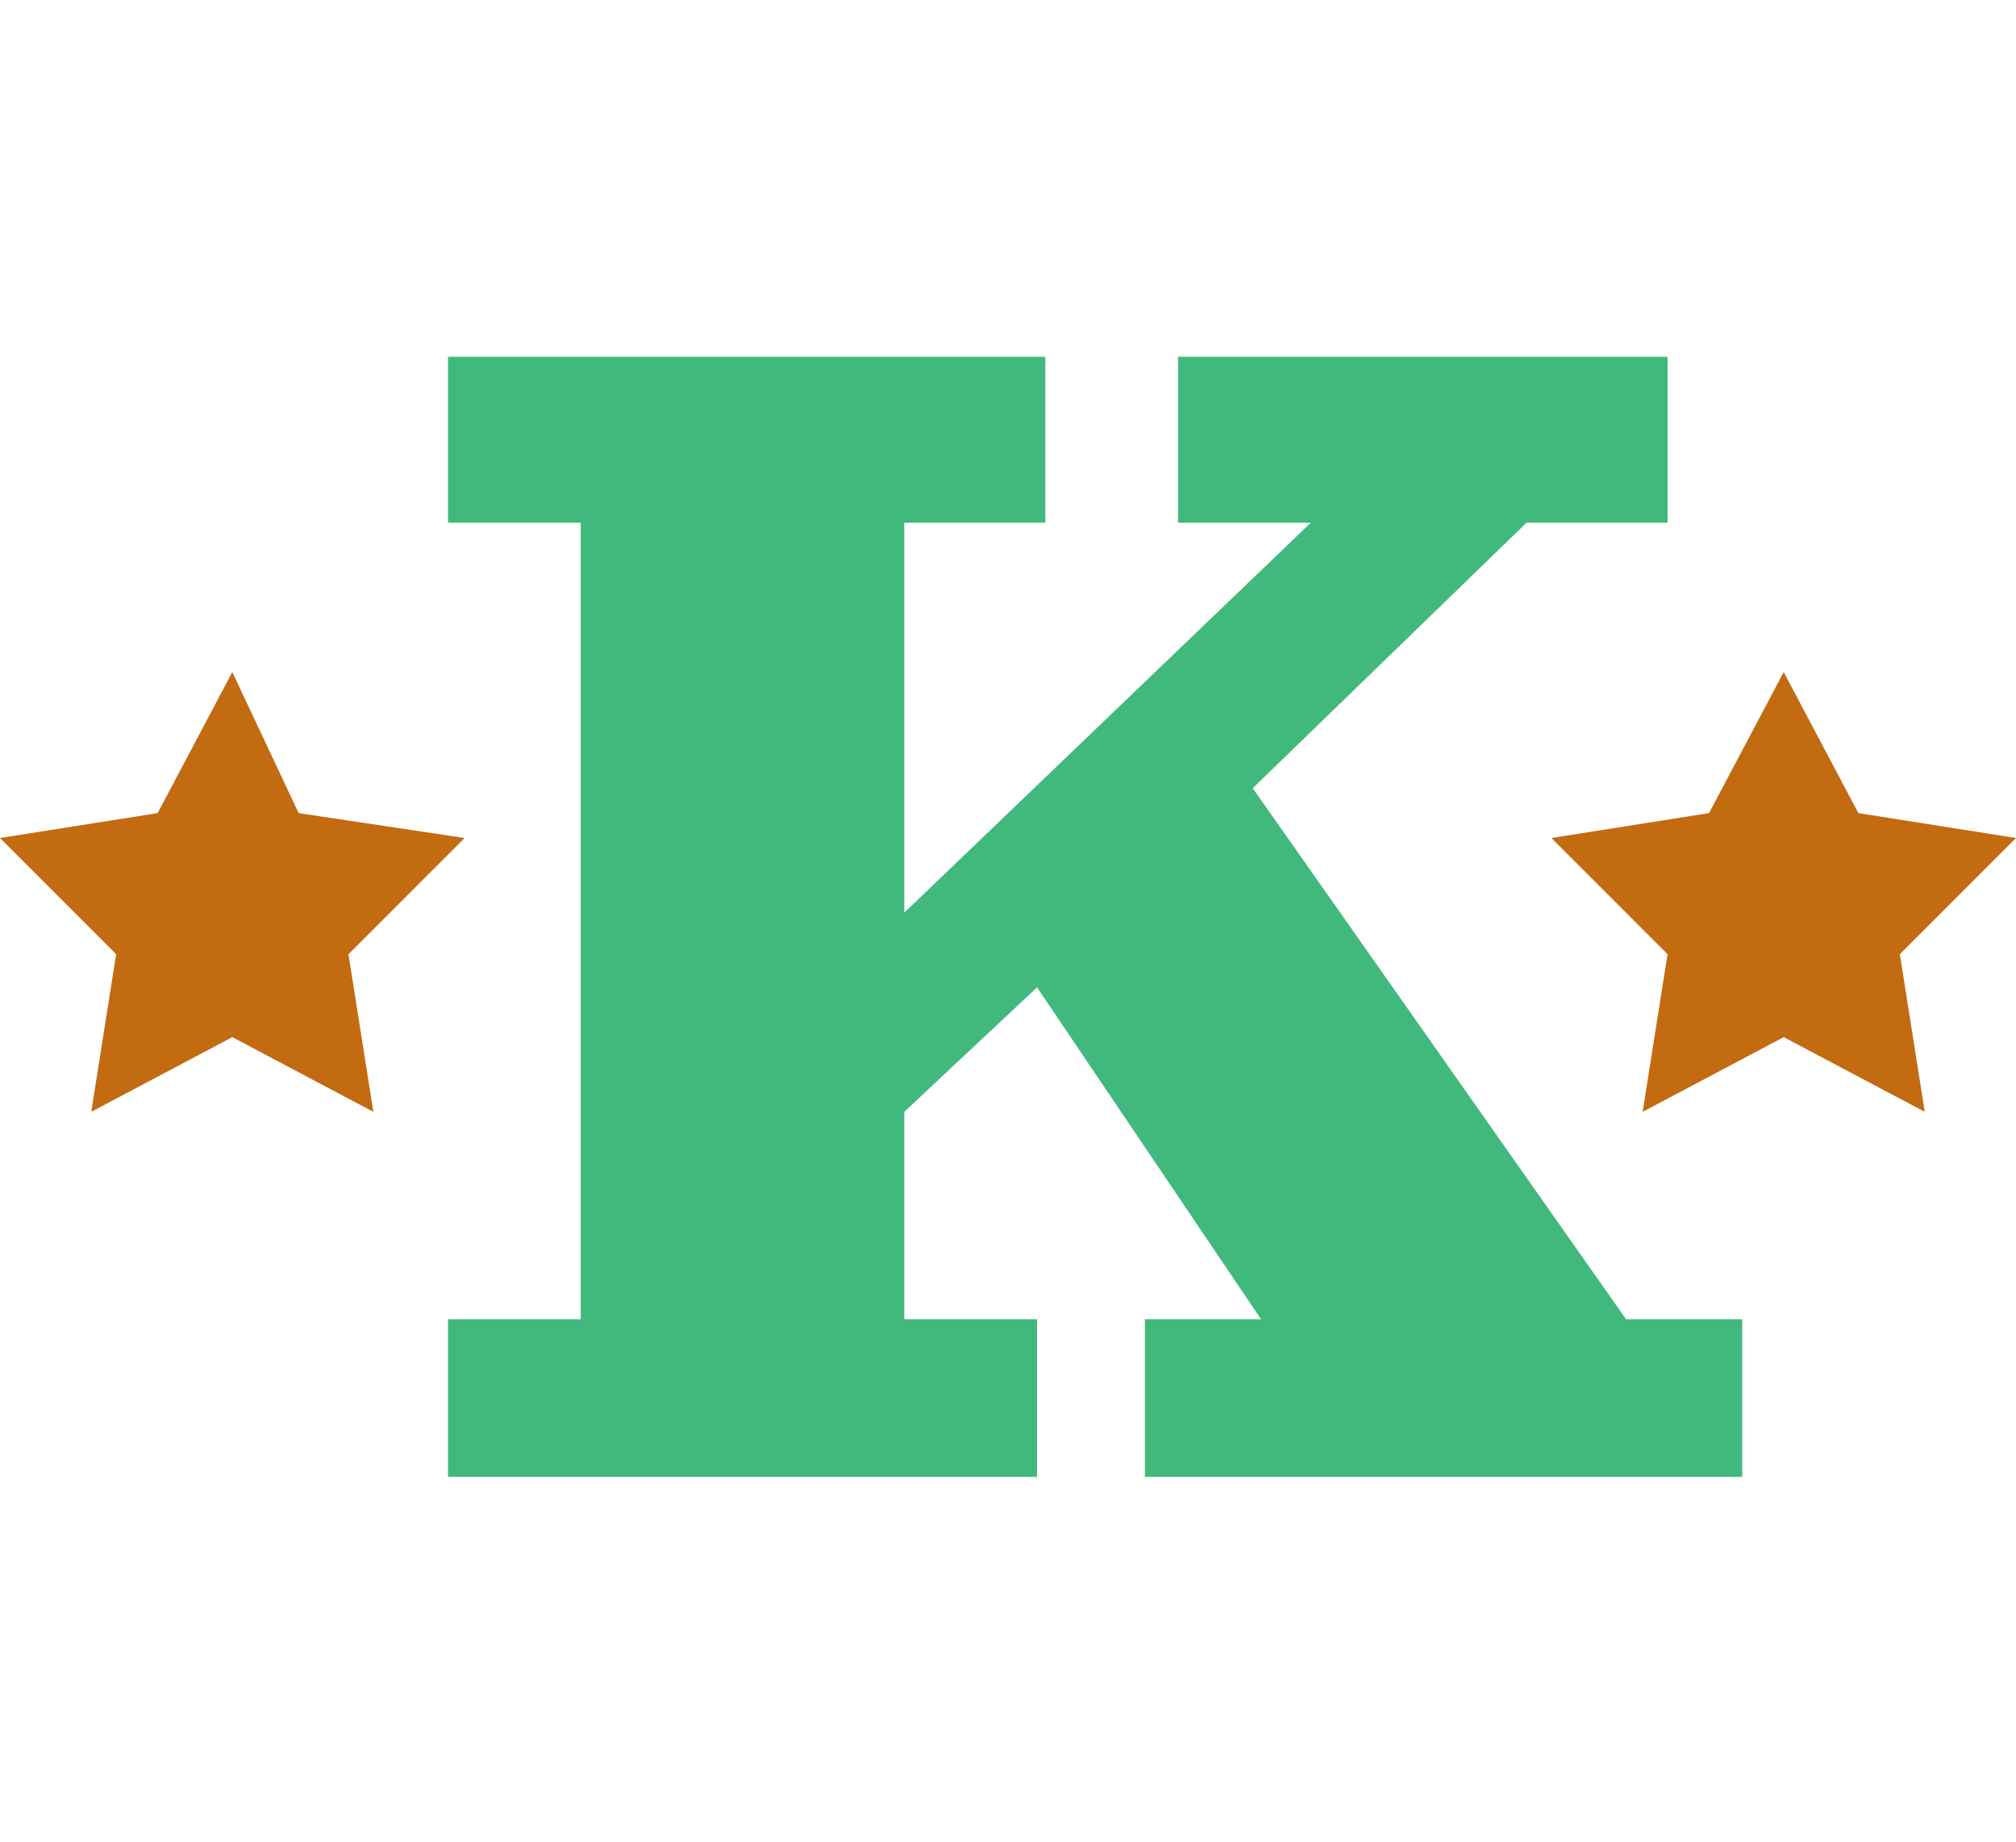
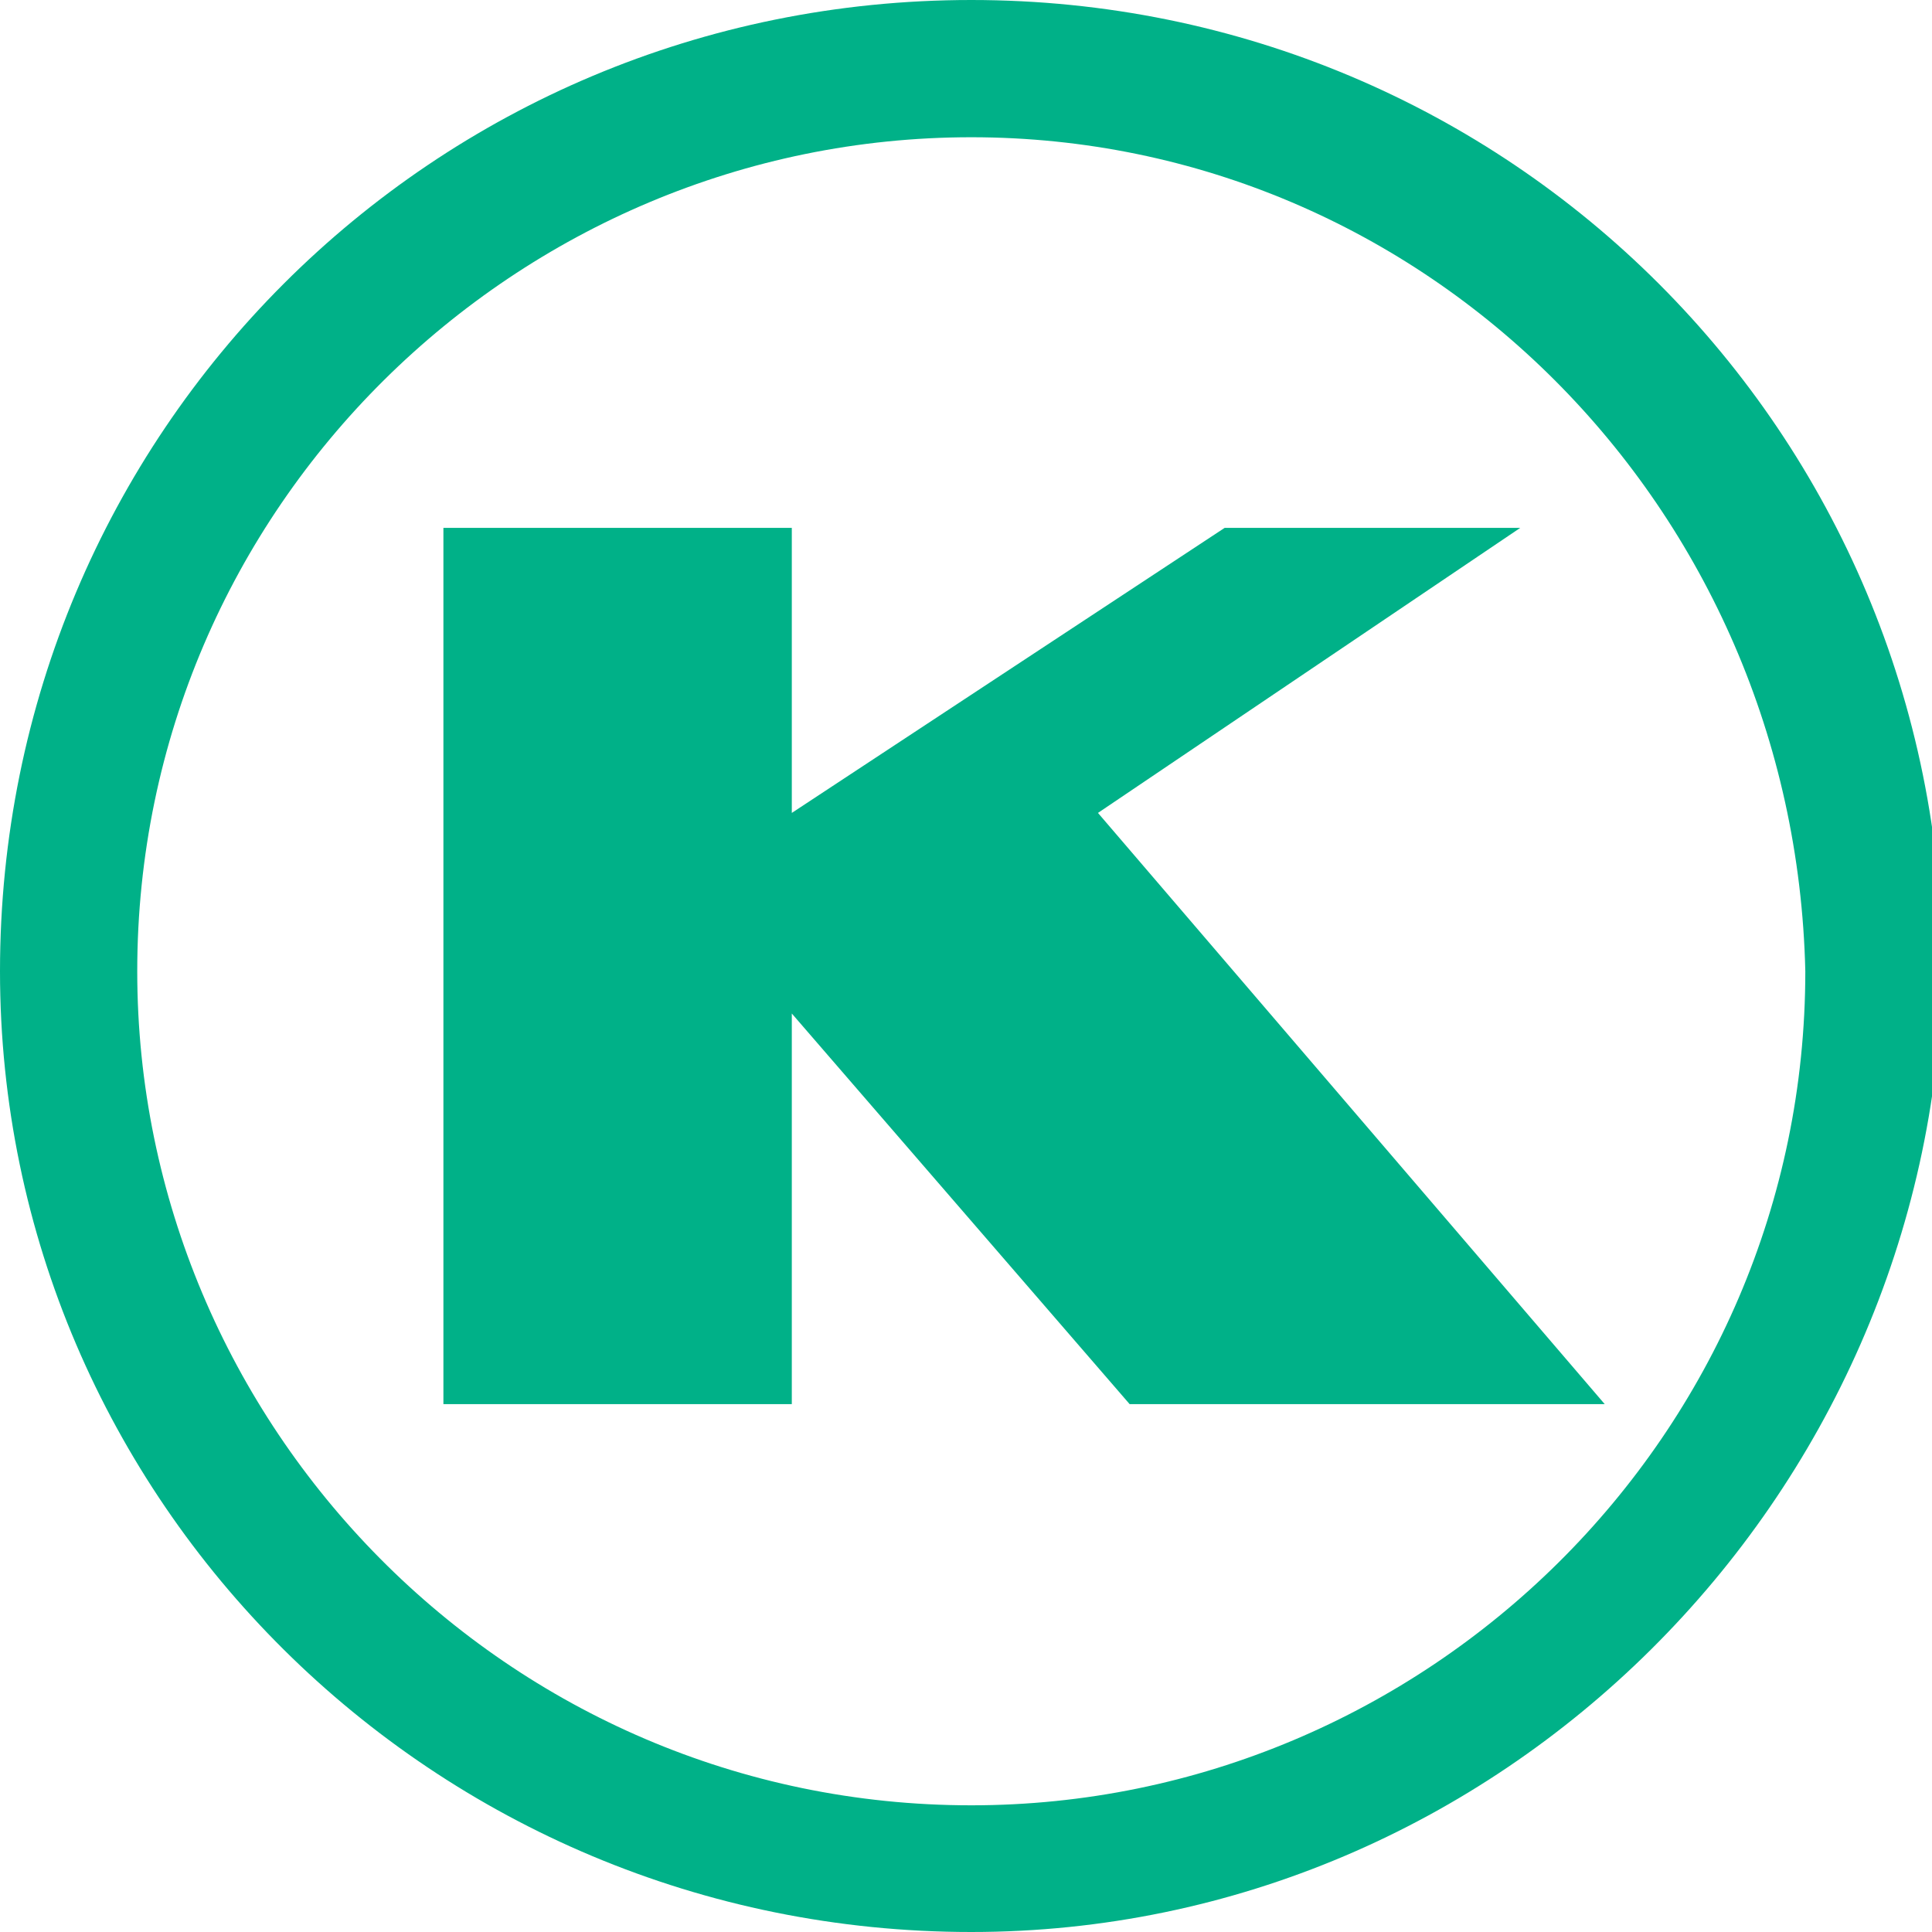
- <svg xmlns="http://www.w3.org/2000/svg" version="1.1" id="Layer_1" x="0px" y="0px" viewBox="0 0 24.3 22.2" enable-background="new 0 0 24.3 22.2" xml:space="preserve">
-   <g display="none">
-     <g display="inline">
-       <path fill="#C26B11" d="M8.4,10.1C8.4,10.1,8.4,10.1,8.4,10.1c0-2.1,1.7-3.8,3.7-3.8c2.1,0,3.7,1.7,3.7,3.7c0,0,0,0,0,0.1    c1.4-0.5,3.4-0.7,5.2-0.4c0.1,0,0.2,0,0.3-0.1c0.1-0.1,0.1-0.2,0.1-0.3c0-0.4-0.1-0.9-0.2-1.3c-0.8,0-2.5,0-3,0    c-0.4,0-0.7-0.2-0.7-0.6c0-0.8,1.2-1.4,2.1-0.8c0.1-0.5,0.5-0.8,0.8-0.9c-1.6-3-4.7-5-8.3-5C8.9,0.7,6,2.4,4.3,5    c0.2,0.1,0.4,0.3,0.5,0.5C5,5.4,5.2,5.4,5.4,5.4c0.9,0,1.7,0.7,1.7,1.7c0,0.5-0.2,0.8-0.7,0.8c-0.4,0-2.1,0-3.3,0    C3,8.3,2.9,8.8,2.8,9.4c0,0.1,0,0.2,0.1,0.3s0.2,0.1,0.3,0.1C5,9.4,7,9.7,8.4,10.1z M10.2,3.4c0.3-0.4,0.7-0.5,1.2-0.5    c0.5,0,0.9,0.2,1.2,0.6c0.2-0.7,0.8-1.2,1.6-1.2C15,2.3,15.7,3,15.7,4c0,0.5-0.2,0.8-0.7,0.8c-0.5,0-3.5,0-4.2,0    C10,4.8,9.6,4.1,10.2,3.4z" />
-     </g>
-     <g display="inline">
-       <path fill="#42B97C" d="M12.3,13.9c0-0.3,0.2-0.5,0.4-0.7c0.2-0.1,0.5-0.1,0.8,0c0.9,0.6,2.3,1.7,3.2,3.2c0.5,0.7,0.3,1.7-0.3,2.2    c-0.4,0.3-0.8,0.6-1.3,0.9c-0.8,0.5-1.8,1-2.4,1.7c-0.1,0.1-0.2,0.1-0.3,0.1c-0.1,0-0.2-0.1-0.2-0.2V13.9z" />
-       <path fill="#42B97C" d="M14.2,12c-0.2,0-0.4,0.2-0.4,0.4c0,0.2,0,0.4,0.2,0.5c1.1,0.7,2.8,2,3.8,4c0.1,0.1,0.2,0.2,0.3,0.2    c0.1,0,0.3,0,0.4-0.1c0.4-0.3,1-0.9,1.5-1.7c0.4-0.6,0.3-1.4-0.3-1.8C18.7,12.7,16.8,11.7,14.2,12z" />
-       <path fill="#42B97C" d="M15.4,11c-0.1,0-0.2,0.1-0.1,0.3s0.1,0.2,0.2,0.2c1.1,0,3.1,0.3,4.8,1.5c0.1,0.1,0.3,0.1,0.5,0.1    s0.3-0.2,0.4-0.4c0-0.1,0.1-0.2,0.1-0.3c0.1-0.3,0.1-0.5,0-0.8c-0.1-0.2-0.3-0.4-0.6-0.5C19.4,10.7,17.2,10.2,15.4,11z" />
-       <path fill="#42B97C" d="M11.8,13.9c0-0.3-0.2-0.5-0.4-0.7c-0.2-0.1-0.5-0.1-0.8,0c-0.9,0.6-2.3,1.7-3.2,3.2    c-0.5,0.7-0.3,1.7,0.3,2.2C8.1,19,8.5,19.4,9,19.6c0.8,0.5,1.8,1,2.4,1.7c0.1,0.1,0.2,0.1,0.3,0.1c0.1,0,0.2-0.1,0.2-0.2V13.9z" />
-       <path fill="#42B97C" d="M9.9,12c0.2,0,0.4,0.2,0.4,0.4c0,0.2,0,0.4-0.2,0.5c-1.1,0.7-2.8,2-3.8,4C6.3,17,6.2,17.1,6,17.1    c-0.1,0-0.3,0-0.4-0.1c-0.4-0.3-1-0.9-1.5-1.7c-0.4-0.6-0.3-1.4,0.3-1.8C5.4,12.7,7.3,11.7,9.9,12z" />
-       <path fill="#42B97C" d="M8.7,11c0.1,0,0.2,0.1,0.1,0.3s-0.1,0.2-0.2,0.2c-1.1,0-3.1,0.3-4.8,1.5c-0.1,0.1-0.3,0.1-0.5,0.1    S3,12.9,2.9,12.7c0-0.1-0.1-0.2-0.1-0.3c-0.1-0.3-0.1-0.5,0-0.8C3,11.3,3.2,11.1,3.5,11C4.7,10.7,6.9,10.2,8.7,11z" />
-     </g>
-   </g>
-   <g display="none">
-     <path display="inline" fill="#C26B11" d="M10.3,1.5L10.3,1.5C10.6,2.6,12,3,12.9,2.3l0,0l0,0c-0.4,1.1,0.4,2.2,1.6,2.2l0,0l0,0   c-1,0.7-1,2.1,0,2.7l0,0l0,0c-1.2,0-2,1.1-1.6,2.2l0,0l0,0c-0.9-0.7-2.3-0.3-2.6,0.8l0,0l0,0C10,9.2,8.6,8.8,7.7,9.5l0,0l0,0   c0.4-1.1-0.4-2.2-1.6-2.2l0,0l0,0c1-0.7,1-2.1,0-2.7l0,0l0,0c1.2,0,2-1.1,1.6-2.2l0,0l0,0C8.6,3,10,2.6,10.3,1.5L10.3,1.5z" />
-     <path display="inline" fill="#42B97C" d="M16.9,12.3c0.9,0.1,2.8,0.7,4.2,1.6c2,1.3,2.4,2.5,1.7,2.7c-0.7,0.2-1.8-1.1-3.1-2   c-1.4-0.9-3-1.8-3.2-1.9C16.3,12.5,16.3,12.3,16.9,12.3" />
-     <path display="inline" fill="#42B97C" d="M12.5,12.5c0.2-0.2,2-0.3,5.5,1.9c3.5,2.1,3.9,4.1,3,4.8c-0.9,0.7-2.1-0.5-2.8-1.5   c-0.7-1.1-3.2-3.4-4.5-4.1C12.5,12.8,12.3,12.7,12.5,12.5" />
-     <path display="inline" fill="#42B97C" d="M6.7,12.8c0-0.3,1-0.6,2.8-0.2c1.8,0.4,3.9,1.4,6,3.7c2.1,2.3,1.6,3.9,0.1,4.3   c-1.5,0.4-2.6-0.9-3.7-2.8c-1.2-2.1-3.8-3.9-4.5-4.3S6.7,13,6.7,12.8" />
-     <path display="inline" fill="#42B97C" d="M3.1,13.5C3,13.2,4.4,12.9,6.2,14c1.8,1.1,4,3,4.1,5.3c0.1,2.2-2.4,1.3-3,0.1   c-0.6-1.3-1.6-3.2-2.9-4.5C3.1,13.7,3.1,13.7,3.1,13.5" />
-     <path display="inline" fill="#42B97C" d="M1.3,14c0.3-0.1,1.2,0,2.2,1.6c1,1.6,1.3,3,0,3.4c-1.3,0.3-1.7-1.9-2-3   C1.3,15.3,0.8,14.2,1.3,14" />
-   </g>
-   <g display="none">
-     <path display="inline" fill="#C26B11" d="M14.2,18c0,0.4,0.5,0.1,0.6-0.4c0.1-0.5,0.8-1.6,1.5-2.2c0.7-0.7,1-1.3,1.1-2.1   c0-0.8,0-0.9-0.3-0.7c-0.3,0.2-1,1.1-1.3,1.8c0,0-0.1-0.2,0.1-1c0.2-0.8,0.1-1.4-0.1-1.5c-0.2-0.2-0.7,0.9-0.5,2   c0.2,1.1,0.3,1.3,0.2,1.5C15.4,15.7,14.3,17.4,14.2,18" />
-     <path display="inline" fill="#C26B11" d="M16.7,12.5c0,0.2,0.7-0.6,0.9-0.5c0.2,0.1,0.1,0.6,0.2,0.9c0,0.3,0.7-0.7,0.8-1.5   c0.1-0.8,0.1-1.1-0.1-1C18.2,10.4,17,10.8,16.7,12.5" />
-     <path display="inline" fill="#C26B11" d="M17.8,13.5c-0.1,0.1,0.9,0.1,1.4-0.4c0.6-0.4,0.7-1.1,0.6-1.2c-0.1-0.2-0.8,0-1.2,0.5   C18.3,12.9,18,13.3,17.8,13.5" />
-     <path display="inline" fill="#C26B11" d="M17.7,14.3c0.2-0.4,1.1-0.5,1.3-0.4c0.2,0-0.9,1.5-2.1,1.7C16.5,15.7,17.4,14.7,17.7,14.3   " />
-     <path display="inline" fill="#C26B11" d="M16.3,11.9c0.1,0.2,0.6-0.9,1-1.4c0.3-0.5,0-1.3-0.1-1.3C17,9.2,16,10.9,16.3,11.9" />
-     <path display="inline" fill="#C26B11" d="M17.8,10.1c-0.1,0.1,0.8-0.2,1,0c0.2,0.2,0.5-0.1,0.7-1C19.8,8.1,18.4,8.7,17.8,10.1" />
-     <path display="inline" fill="#C26B11" d="M18.9,11.5c0,0.2,1.9-0.3,2.1-1.6c0.1-0.4-0.9,0-1.4,0.3C19.1,10.5,18.9,11.2,18.9,11.5" />
-     <path display="inline" fill="#C26B11" d="M17.6,9.2c0.1,0.2,0.3-0.2,0.6-0.5c0.3-0.4,0.4-0.9,0.2-1.2C18.3,7.1,17.3,8.6,17.6,9.2" />
-     <path display="inline" fill="#C26B11" d="M19,8.1c0,0.1,0.5,0,0.7,0c0.3,0,0.1,0.7,0.2,0.8c0.2,0.1,0.8-1,0.7-1.6   C20.5,6.7,19,7.6,19,8.1" />
-     <path display="inline" fill="#C26B11" d="M20.1,9.4c-0.1,0.2,1.1,0,1.7-0.5C22.7,8,21.5,7.5,20.1,9.4" />
-     <path display="inline" fill="#C26B11" d="M18.9,7.5c0.2,0.2,0.9-0.7,0.7-1.1C19.4,6,18.6,7.1,18.9,7.5" />
-     <path display="inline" fill="#C26B11" d="M20.3,6.7c0,0.1,0.7,0,0.7,0.4c0,0.5,0.5,0,0.7-0.6c0.2-0.6,0.2-0.8,0-0.8   C21.2,5.7,20.3,6.3,20.3,6.7" />
-     <path display="inline" fill="#C26B11" d="M21.1,8c0.2,0.1,1.2-0.2,1.4-0.9c0.3-0.7-0.7-0.1-0.9,0.2S20.9,7.9,21.1,8" />
-     <path display="inline" fill="#C26B11" d="M19.9,6.4c0.2,0.1,0.7-0.5,0.9-0.9c0.3-0.4-0.5,0-0.7,0.3C19.9,6,19.8,6.3,19.9,6.4" />
-     <path display="inline" fill="#C26B11" d="M21.2,5.4c0.1,0.4,0.7-0.4,0.7-0.6S21.1,5.3,21.2,5.4" />
-     <path display="inline" fill="#C26B11" d="M22.1,6.5C22.3,6.7,23,6,23.1,5.7c0-0.3-0.6,0-0.8,0.2C22.1,6.1,22,6.4,22.1,6.5" />
-     <path display="inline" fill="#C26B11" d="M22,5.5c0.2,0.1,0.9-0.2,0.8-0.5C22.6,4.7,21.7,5.3,22,5.5" />
-     <path display="inline" fill="#C26B11" d="M7.6,12.5c0,0.2-0.7-0.6-0.9-0.5c-0.2,0.1-0.1,0.6-0.2,0.9s-0.7-0.7-0.8-1.5   c-0.1-0.8-0.1-1.1,0.1-1C6.1,10.4,7.3,10.8,7.6,12.5" />
-     <path display="inline" fill="#C26B11" d="M6.5,13.5c0.1,0.1-0.9,0.1-1.4-0.4c-0.6-0.4-0.7-1.1-0.6-1.2c0.1-0.2,0.8,0,1.2,0.5   C6,12.9,6.3,13.3,6.5,13.5" />
-     <path display="inline" fill="#C26B11" d="M8,11.9c-0.1,0.2-0.6-0.9-1-1.4C6.7,10,7,9.3,7.1,9.2C7.3,9.2,8.3,10.9,8,11.9" />
-     <path display="inline" fill="#C26B11" d="M6.4,10.1c0.1,0.1-0.8-0.2-1,0c-0.2,0.2-0.5-0.1-0.7-1C4.5,8.1,5.9,8.7,6.4,10.1" />
-     <path display="inline" fill="#C26B11" d="M5.4,11.5c0,0.2-1.9-0.3-2.1-1.6c-0.1-0.4,0.9,0,1.4,0.3C5.1,10.5,5.4,11.2,5.4,11.5" />
-     <path display="inline" fill="#C26B11" d="M6.7,9.2C6.6,9.4,6.3,9,6.1,8.7C5.8,8.3,5.7,7.8,5.8,7.5C6,7.1,7,8.6,6.7,9.2" />
-     <path display="inline" fill="#C26B11" d="M5.3,8.1c0,0.1-0.5,0-0.7,0c-0.3,0-0.1,0.7-0.2,0.8C4.1,9,3.5,7.9,3.6,7.3   C3.8,6.7,5.2,7.6,5.3,8.1" />
-     <path display="inline" fill="#C26B11" d="M4.2,9.4c0.1,0.2-1.1,0-1.7-0.5C1.5,8,2.7,7.5,4.2,9.4" />
-     <path display="inline" fill="#C26B11" d="M5.4,7.5C5.2,7.7,4.5,6.7,4.7,6.3C4.9,6,5.6,7.1,5.4,7.5" />
-     <path display="inline" fill="#C26B11" d="M4,6.7c0,0.1-0.7,0-0.7,0.4c0,0.5-0.5,0-0.7-0.6c-0.2-0.6-0.2-0.8,0-0.8   C3,5.7,4,6.3,4,6.7" />
-     <path display="inline" fill="#C26B11" d="M3.2,8C3,8.1,2.1,7.8,1.8,7.1C1.5,6.4,2.4,7,2.7,7.3S3.4,7.9,3.2,8" />
-     <path display="inline" fill="#C26B11" d="M4.4,6.4C4.2,6.5,3.7,5.8,3.4,5.5c-0.3-0.4,0.5,0,0.7,0.3C4.3,6,4.5,6.3,4.4,6.4" />
-     <path display="inline" fill="#C26B11" d="M3.1,5.4C3,5.8,2.4,5.1,2.4,4.9S3.1,5.3,3.1,5.4" />
-     <path display="inline" fill="#C26B11" d="M2.2,6.5C2,6.7,1.3,6,1.2,5.7c0-0.3,0.6,0,0.8,0.2C2.1,6.1,2.2,6.4,2.2,6.5" />
-     <path display="inline" fill="#C26B11" d="M2.3,5.5C2.1,5.6,1.4,5.3,1.5,5C1.7,4.7,2.5,5.3,2.3,5.5" />
-     <path display="inline" fill="#C26B11" d="M12,1.5c0.1,0,0.2-0.1,0.4,0c0.1,0,0.2,0,0.2-0.1c0-0.5,0-1.4-0.4-1.4s-0.4,0.8-0.4,1.4   C11.8,1.5,11.9,1.5,12,1.5" />
-     <path display="inline" fill="#C26B11" d="M11.9,3.9c0.1,0,0.3-0.1,0.5,0c0.1,0,0.2,0,0.2-0.2c0-0.6,0-1.9-0.5-1.9   c-0.5,0-0.5,1.3-0.5,1.9C11.6,3.8,11.8,3.9,11.9,3.9" />
-     <path display="inline" fill="#C26B11" d="M11.9,6.2c0.1,0,0.3-0.1,0.5,0c0.1,0,0.2,0,0.2-0.2c0-0.6,0-1.9-0.5-1.9   c-0.5,0-0.5,1.3-0.5,1.9C11.6,6.2,11.8,6.3,11.9,6.2" />
-     <path display="inline" fill="#C26B11" d="M11.8,8.9c0.2-0.1,0.4-0.1,0.6,0c0.1,0.1,0.3,0,0.3-0.2c0-0.7,0-2.2-0.6-2.2   S11.5,8,11.6,8.7C11.6,8.9,11.7,9,11.8,8.9" />
-     <path display="inline" fill="#C26B11" d="M13,1.8c0.2,0.1,0.4-0.1,0.4-0.6c0-0.4-0.2-0.8-0.3-0.8C13,0.5,13,0.8,13,1.1   C12.9,1.4,12.9,1.8,13,1.8" />
-     <path display="inline" fill="#C26B11" d="M13,3.2c0,0.2,0.9-0.5,0.6-1.3c-0.1-0.2-0.3,0.2-0.4,0.4C13,2.5,12.9,2.8,13,3.2" />
-     <path display="inline" fill="#C26B11" d="M13.1,5.9c0,0.2,1.1-1,0.6-2.6C13.6,2.9,13.1,3.8,13,4C12.9,4.4,13,5.6,13.1,5.9" />
-     <path display="inline" fill="#C26B11" d="M13,8.3c0,0.2,0.9-0.7,1-1.3c0.1-0.7,0-1.1-0.2-1.2c-0.1-0.1-0.5,0.6-0.7,0.8   C12.9,6.7,13.1,7.7,13,8.3" />
-     <path display="inline" fill="#C26B11" d="M11.3,1.8c-0.2,0.1-0.4-0.1-0.4-0.6c0-0.4,0.2-0.8,0.3-0.8c0.1,0,0.1,0.3,0.1,0.7   C11.4,1.4,11.4,1.8,11.3,1.8" />
-     <path display="inline" fill="#C26B11" d="M11.3,3.2c0,0.2-0.9-0.5-0.6-1.3c0.1-0.2,0.3,0.2,0.4,0.4C11.3,2.5,11.4,2.8,11.3,3.2" />
-     <path display="inline" fill="#C26B11" d="M11.2,5.9c0,0.2-1.1-1-0.6-2.6c0.1-0.4,0.6,0.5,0.6,0.7C11.4,4.4,11.3,5.6,11.2,5.9" />
-     <path display="inline" fill="#C26B11" d="M11.3,8.3c0,0.2-0.9-0.7-1-1.3c-0.1-0.7,0-1.1,0.2-1.2c0.1-0.1,0.5,0.6,0.7,0.8   C11.4,6.7,11.2,7.7,11.3,8.3" />
-     <path display="inline" fill="#C26B11" d="M11.1,10.3c-0.2,0.1-0.9-0.7-1-1.3c-0.1-0.7,0-1,0.1-1.1c0.1-0.1,0.5,0.5,0.8,0.7   c0.1,0.1,0.4,0.6,0.4,1.1C11.4,9.9,11.3,10.3,11.1,10.3" />
-     <path display="inline" fill="#C26B11" d="M13.4,14.2c0.2,0.1,0.8-0.8,0.6-1.4c-0.1-0.2-0.4,0.1-0.6,0.2   C13.3,13.2,13.2,14.2,13.4,14.2" />
-     <path display="inline" fill="#C26B11" d="M12.4,13.9c0-0.4,0.6-0.5,0.6-0.1C12.9,14.2,12.4,14.4,12.4,13.9" />
-     <path display="inline" fill="#C26B11" d="M13.2,15.2c0-0.3,0.8-0.9,0.9-1.2c0.2-0.3,0.2,0.5,0.1,1.2c-0.1,0.7-0.3,1.1-0.5,1.1   C13.5,16.3,13.2,15.6,13.2,15.2" />
-     <path display="inline" fill="#C26B11" d="M11,15c0.1,0,0.3,0.8,0.1,1c-0.2,0.2-0.6-0.1-0.7-0.3C10.3,15.6,10.7,15.1,11,15" />
-     <path display="inline" fill="#C26B11" d="M12.4,18.5c0.1-0.5,0.6-0.8,0.6-1.8s-0.6-2.2-0.8-2.2c-0.3,0-0.8,1.2-0.8,2.2   s0.5,1.2,0.6,1.8c0.1,0.5-0.1,2.3-0.2,2.9c-0.1,0.6-0.2,0.6-0.1,0.7c0.1,0.1,0.3,0.1,0.5,0.1c0.1,0,0.4,0,0.5-0.1   c0.1-0.1,0.1-0.1-0.1-0.7C12.5,20.8,12.3,19,12.4,18.5" />
-     <path display="inline" fill="#C26B11" d="M11.6,8.6c0,0.6,0.2,1.4,0.6,1c0.4-0.4,0.5-0.5,0.5-0.9s-0.4-0.4-0.4-0.4L11.6,8.6z" />
-     <path display="inline" fill="#C26B11" d="M10.3,10.3c0-0.2,0.4,0.1,0.5,0.3c0.1,0.2,0,0.4-0.2,0.5C10.4,11.1,10.2,10.7,10.3,10.3" />
-     <path display="inline" fill="#42B97C" d="M7.1,17.6l10-10l2.2-2.2c-1.1-1.3-2.7-2.3-4.4-2.8V4c0.9,0.3,1.8,0.8,2.6,1.4L6.2,16.7   c-0.7-0.8-1.3-1.8-1.6-2.9c-0.4-0.5-1.1-1.3-1.6-1.8c0.2,4.4,3.5,8.1,7.8,8.8v-1.3C9.4,19.1,8.1,18.5,7.1,17.6" />
-     <path display="inline" fill="#42B97C" d="M5.3,5.3l1,0.8C7.2,5.2,8.2,4.5,9.4,4V2.7C7.8,3.2,6.4,4.1,5.3,5.3" />
-     <path display="inline" fill="#42B97C" d="M21.5,11.5c0-0.1,0-0.1,0-0.2c-0.4,0.7-1,1.6-1.5,2.1l0,0c-0.7,3-3.2,5.4-6.3,5.9v1.3   C18.1,20,21.5,16.1,21.5,11.5" />
-     <path display="inline" fill="#C26B11" d="M8.5,11.9c-0.2,0.1-0.3,0.5-0.2,1c0,0.1,0.2,0.2,0.3,0.1c0.1-0.1,0.2-0.2,0.3-0.2   c0.1-0.1,0.1-0.2,0.1-0.3C8.7,12.1,8.6,11.8,8.5,11.9" />
-     <path display="inline" fill="#C26B11" d="M7.2,12.6c-0.3-0.2-0.3-0.1-0.3,0.7c0,0.3,0.1,0.5,0.2,0.8c0,0.1,0.2,0.2,0.3,0.1   c0.2-0.2,0.4-0.3,0.5-0.5c0.1-0.1,0.1-0.2,0-0.2C7.6,13.1,7.3,12.8,7.2,12.6" />
-     <path display="inline" fill="#C26B11" d="M9.4,16.5c-0.1,0.1-0.2,0.2-0.4,0.3c0.2,0.3,0.4,0.7,0.4,0.9c0.1,0.5,0.6,0.8,0.6,0.4   C10,17.7,9.7,17,9.4,16.5" />
-     <path display="inline" fill="#C26B11" d="M6.6,14.3c-0.3-0.2-1.1-0.5-1.3-0.4c-0.2,0,0.3,0.6,0.9,1.1c0.1,0,0.2,0,0.2,0   C7,14.5,6.9,14.5,6.6,14.3" />
-   </g>
+ <svg xmlns="http://www.w3.org/2000/svg" version="1.1" id="Layer_2" x="0px" y="0px" viewBox="0 0 18.3 18.3" enable-background="new 0 0 18.3 18.3" xml:space="preserve">
  <g>
-     <polygon fill="#42B97C" points="10.9,15.9 12.5,15.9 12.5,17.8 5.4,17.8 5.4,15.9 7,15.9 7,6.3 5.4,6.3 5.4,4.3 12.6,4.3 12.6,6.3    10.9,6.3 10.9,11 15.8,6.3 14.2,6.3 14.2,4.3 20.1,4.3 20.1,6.3 18.4,6.3 15.1,9.5 19.6,15.9 21,15.9 21,17.8 13.8,17.8 13.8,15.9    15.2,15.9 12.5,11.9 10.9,13.4  " />
-     <polygon fill="#C26B11" points="21.5,8.1 22.4,9.8 24.3,10.1 22.9,11.5 23.2,13.4 21.5,12.5 19.8,13.4 20.1,11.5 18.7,10.1    20.6,9.8  " />
-     <polygon fill="#C26B11" points="2.8,8.1 3.6,9.8 5.6,10.1 4.2,11.5 4.5,13.4 2.8,12.5 1.1,13.4 1.4,11.5 0,10.1 1.9,9.8  " />
-   </g>
-   <g display="none">
-     <path display="inline" fill="#42B97C" d="M8.2,3.6c0.3,0.1,1,1,1,2.3c0,1.3,0,1.3,0.2,1.3c0.3,0.1,1.2-0.4,1.3-2.3   C10.8,3,8.1,0.1,5.2,0.7C4.8,0.8,5.1,1,5.2,1.9c0.2,1.2,0.3,3.4,1.4,4.5c1.2,1,1.9,0.6,2-0.8C8.8,4.2,8.1,3.5,8.2,3.6" />
-     <path display="inline" fill="#42B97C" d="M2.6,9c0.1,0.3,0.8,0.4,1.5,1.2c0.6,0.7,1.6,1.6,2.8,1.5c1.2-0.1,1.6-0.9,1.1-2.1   s-2-1.9-3.2-1.8C3.8,7.8,2.5,8.6,2.6,9" />
-     <path display="inline" fill="#42B97C" d="M11.3,8.4c0,0.3,0.5-0.2,1.6-0.8c1.1-0.6,3.1-1.2,3.6-0.8c0.3,0.3-1,0-2.9,1.2   c-2,1.2-4.2,3-4.2,5.4c0,2.4,1.5,3.7,2.3,3.9c0.3,0.1-1-1.2-1.3-2.2c-0.3-1.1-0.4-3.4,1.9-3.9c1.6-0.3,3.9,1.5,6.9-1.3   c1.1-1,2.7-3.7,3.5-4.3c0.8-0.6,0.3-1-0.3-1.4c-0.7-0.4-4.1-1.7-7.1-0.1C12.2,5.7,11.3,7.8,11.3,8.4" />
-     <path display="inline" fill="#C26B11" d="M11.8,14.9c0,0,0-0.1,0-0.2c0-0.1,0-0.1,0.1-0.2c0,0,0.1-0.1,0.1-0.1c0,0,0.1-0.1,0.1-0.1   c0.1-0.1,0.2-0.2,0.3-0.2c0.1-0.1,0.2-0.1,0.3-0.2c0.1-0.1,0.3-0.1,0.4-0.1c0.1,0,0.3,0,0.4,0c0.1,0,0.3,0,0.4,0   c0.1,0,0.3,0.1,0.4,0.1c0.1,0.1,0.2,0.1,0.3,0.2c0.1,0.1,0.2,0.2,0.3,0.2c0.1,0.1,0.1,0.2,0.2,0.2c0,0.1,0.1,0.1,0.1,0.2   c0,0.1,0,0.2,0,0.2c0,0.1-0.1,0.2-0.2,0.2c0,0-0.1,0-0.1,0l0,0c0,0-0.1,0-0.1-0.1c-0.1,0-0.2-0.1-0.4-0.1c-0.1,0-0.1,0-0.2-0.1   c-0.1,0-0.2,0-0.2,0c-0.2,0-0.3,0-0.5,0c-0.1,0-0.2,0-0.3,0c-0.1,0-0.2,0-0.3,0c-0.1,0-0.2,0-0.2,0c-0.1,0-0.2,0-0.2,0.1   c-0.1,0-0.1,0-0.2,0.1c-0.1,0-0.1,0-0.2,0.1c-0.1,0-0.2,0.1-0.2,0.1c-0.1,0-0.2,0-0.2-0.1C11.8,14.9,11.8,14.9,11.8,14.9L11.8,14.9   z" />
-     <path display="inline" fill="#C26B11" d="M16.4,16.8c0,0,0-0.1,0-0.2c0-0.1,0-0.1,0.1-0.2c0,0,0.1-0.1,0.1-0.1c0,0,0.1-0.1,0.1-0.1   c0.1-0.1,0.2-0.2,0.3-0.3c0.1-0.1,0.2-0.2,0.4-0.2s0.3-0.1,0.4-0.1c0.1,0,0.3,0,0.5-0.1c0.2,0,0.3,0,0.5,0c0.2,0,0.3,0.1,0.4,0.1   c0.1,0.1,0.3,0.1,0.4,0.2c0.1,0.1,0.2,0.2,0.3,0.3c0.1,0.1,0.1,0.2,0.2,0.3c0,0.1,0.1,0.2,0.1,0.2c0,0.1,0.1,0.2,0.1,0.2   c0,0.1-0.1,0.2-0.2,0.2c0,0-0.1,0-0.1,0l0,0c0,0-0.1,0-0.2-0.1c-0.1,0-0.2-0.1-0.4-0.1c-0.1,0-0.2,0-0.2-0.1c-0.1,0-0.2,0-0.3,0   c-0.2,0-0.4,0-0.6,0c-0.1,0-0.2,0-0.3,0c-0.1,0-0.2,0-0.3,0c-0.1,0-0.2,0-0.3,0c-0.1,0-0.2,0-0.2,0.1c-0.1,0-0.1,0-0.2,0.1   c-0.1,0-0.1,0-0.2,0.1C16.7,17,16.6,17,16.6,17c-0.1,0-0.2,0-0.3-0.1C16.4,16.9,16.4,16.8,16.4,16.8L16.4,16.8z" />
-     <path display="inline" fill="#C26B11" d="M14.8,15.3c0,0,0-0.1,0-0.2c0-0.1,0-0.1,0.1-0.2c0,0,0.1-0.1,0.1-0.1c0,0,0.1-0.1,0.1-0.1   c0.1-0.1,0.2-0.2,0.3-0.2c0.1-0.1,0.2-0.2,0.3-0.2c0.1-0.1,0.3-0.1,0.4-0.1c0.1,0,0.3,0,0.4-0.1c0.1,0,0.3,0,0.4,0   c0.1,0,0.3,0.1,0.4,0.1c0.1,0.1,0.2,0.1,0.3,0.2c0.1,0.1,0.2,0.2,0.3,0.2c0.1,0.1,0.1,0.2,0.2,0.2c0,0.1,0.1,0.1,0.1,0.2   c0,0.1,0.1,0.2,0.1,0.2c0,0.1-0.1,0.2-0.2,0.2c0,0-0.1,0-0.1,0l0,0c0,0-0.1,0-0.2-0.1c-0.1,0-0.2-0.1-0.4-0.1c-0.1,0-0.1,0-0.2-0.1   c-0.1,0-0.2,0-0.2,0c-0.2,0-0.4,0-0.5,0c-0.1,0-0.2,0-0.3,0c-0.1,0-0.2,0-0.3,0c-0.1,0-0.2,0-0.3,0c-0.1,0-0.2,0-0.2,0.1   c-0.1,0-0.1,0-0.2,0.1c-0.1,0-0.1,0-0.2,0.1c-0.1,0-0.2,0.1-0.2,0.1c-0.1,0-0.2,0-0.2-0.1C14.8,15.4,14.8,15.4,14.8,15.3L14.8,15.3   z" />
-     <path display="inline" fill="#C26B11" d="M17.8,15.5c0,0,0-0.1,0-0.2c0,0,0-0.1,0.1-0.2c0,0,0-0.1,0.1-0.1c0,0,0.1-0.1,0.1-0.1   c0.1-0.1,0.1-0.1,0.2-0.2c0.1-0.1,0.2-0.1,0.3-0.2c0.1,0,0.2-0.1,0.4-0.1c0.1,0,0.3,0,0.4,0c0.1,0,0.3,0,0.4,0   c0.1,0,0.2,0.1,0.4,0.1c0.1,0.1,0.2,0.1,0.3,0.2c0.1,0.1,0.2,0.1,0.2,0.2c0.1,0.1,0.1,0.1,0.1,0.2c0,0.1,0.1,0.1,0.1,0.2   c0,0.1,0,0.2,0,0.2c0,0.1,0,0.2-0.1,0.2c0,0-0.1,0-0.1,0l0,0c0,0-0.1,0-0.1-0.1c-0.1,0-0.2-0.1-0.3-0.1c-0.1,0-0.1,0-0.2-0.1   c-0.1,0-0.1,0-0.2,0c-0.1,0-0.3,0-0.5,0c-0.1,0-0.2,0-0.2,0c-0.1,0-0.2,0-0.2,0c-0.1,0-0.1,0-0.2,0c-0.1,0-0.1,0-0.2,0.1   c-0.1,0-0.1,0-0.2,0c0,0-0.1,0-0.1,0.1c-0.1,0-0.1,0.1-0.1,0.1C17.9,15.8,17.8,15.7,17.8,15.5C17.8,15.6,17.8,15.6,17.8,15.5   L17.8,15.5z" />
-     <path display="inline" fill="#C26B11" d="M15.1,17.2c0,0,0-0.1,0-0.2c0,0,0-0.1,0.1-0.2c0,0,0-0.1,0.1-0.1c0,0,0.1-0.1,0.1-0.1   c0.1-0.1,0.1-0.1,0.2-0.2c0.1-0.1,0.2-0.1,0.3-0.2c0.1,0,0.2-0.1,0.4-0.1c0.1,0,0.3,0,0.4,0c0.1,0,0.3,0,0.4,0   c0.1,0,0.3,0.1,0.4,0.1c0.1,0.1,0.2,0.1,0.3,0.2c0.1,0.1,0.2,0.1,0.2,0.2c0.1,0.1,0.1,0.1,0.2,0.2c0,0.1,0.1,0.1,0.1,0.2   c0,0.1,0,0.2,0,0.2c0,0.1,0,0.2-0.1,0.2c0,0-0.1,0-0.1,0l0,0c0,0-0.1,0-0.1-0.1c-0.1,0-0.2-0.1-0.3-0.1c-0.1,0-0.1,0-0.2-0.1   c-0.1,0-0.1,0-0.2,0c-0.2,0-0.3,0-0.5,0c-0.1,0-0.2,0-0.2,0c-0.1,0-0.2,0-0.2,0c-0.1,0-0.2,0-0.2,0c-0.1,0-0.1,0-0.2,0.1   c-0.1,0-0.1,0-0.2,0c0,0-0.1,0-0.1,0.1c-0.1,0-0.1,0.1-0.1,0.1C15.2,17.4,15.1,17.4,15.1,17.2C15.1,17.3,15.1,17.3,15.1,17.2   L15.1,17.2z" />
-     <path display="inline" fill="#C26B11" d="M12.7,18.9c0,0,0-0.1,0-0.2c0,0,0-0.1,0.1-0.2c0,0,0-0.1,0.1-0.1c0,0,0.1-0.1,0.1-0.1   c0.1-0.1,0.1-0.1,0.2-0.2c0.1-0.1,0.2-0.1,0.3-0.2c0.1,0,0.2-0.1,0.4-0.1c0.1,0,0.3,0,0.4,0c0.1,0,0.3,0,0.4,0   c0.1,0,0.3,0.1,0.4,0.1c0.1,0.1,0.2,0.1,0.3,0.2c0.1,0.1,0.2,0.1,0.2,0.2c0.1,0.1,0.1,0.1,0.2,0.2c0,0.1,0.1,0.1,0.1,0.2   c0,0.1,0,0.2,0,0.2c0,0.1,0,0.2-0.1,0.2c0,0-0.1,0-0.1,0l0,0c0,0-0.1,0-0.1-0.1c-0.1,0-0.2-0.1-0.3-0.1c-0.1,0-0.1,0-0.2-0.1   c-0.1,0-0.2,0-0.2,0c-0.2,0-0.3,0-0.5,0c-0.1,0-0.2,0-0.2,0c-0.1,0-0.2,0-0.2,0c-0.1,0-0.2,0-0.2,0c-0.1,0-0.1,0-0.2,0.1   c-0.1,0-0.1,0-0.2,0.1c0,0-0.1,0-0.1,0.1C13,19,12.9,19,12.9,19C12.8,19.1,12.7,19,12.7,18.9C12.7,18.9,12.7,18.9,12.7,18.9   L12.7,18.9z" />
-     <path display="inline" fill="#C26B11" d="M17.3,18.6C17.3,18.6,17.3,18.6,17.3,18.6c0-0.1,0-0.1,0.1-0.2c0,0,0,0,0-0.1   c0,0,0,0,0-0.1c0,0,0.1-0.1,0.1-0.1c0,0,0.1-0.1,0.2-0.1c0.1,0,0.1-0.1,0.2-0.1c0.1,0,0.1,0,0.2,0c0.1,0,0.1,0,0.2,0   c0.1,0,0.1,0,0.2,0.1c0.1,0,0.1,0.1,0.2,0.1c0.1,0,0.1,0.1,0.1,0.1c0,0,0.1,0.1,0.1,0.1c0,0,0,0.1,0,0.1c0,0.1,0,0.1,0,0.1   c0,0,0,0.1-0.1,0.1c0,0,0,0,0,0l0,0c0,0,0,0-0.1,0c0,0-0.1,0-0.2-0.1c0,0-0.1,0-0.1,0c0,0-0.1,0-0.1,0c-0.1,0-0.2,0-0.3,0   c0,0-0.1,0-0.1,0c0,0-0.1,0-0.1,0c0,0-0.1,0-0.1,0c0,0-0.1,0-0.1,0c0,0-0.1,0-0.1,0c0,0-0.1,0-0.1,0c0,0-0.1,0-0.1,0   C17.4,18.8,17.4,18.7,17.3,18.6C17.3,18.7,17.3,18.7,17.3,18.6L17.3,18.6z" />
-     <path display="inline" fill="#C26B11" d="M16.6,20.1C16.6,20.1,16.6,20.1,16.6,20.1c0-0.1,0-0.1,0-0.1c0,0,0,0,0,0c0,0,0,0,0,0   c0,0,0-0.1,0.1-0.1c0,0,0.1-0.1,0.1-0.1c0,0,0.1,0,0.1,0c0,0,0.1,0,0.1,0c0,0,0.1,0,0.1,0c0,0,0.1,0,0.1,0c0,0,0.1,0,0.1,0.1   c0,0,0.1,0.1,0.1,0.1c0,0,0,0.1,0.1,0.1c0,0,0,0.1,0,0.1c0,0,0,0.1,0,0.1c0,0,0,0.1,0,0.1c0,0,0,0,0,0l0,0c0,0,0,0,0,0   c0,0-0.1,0-0.1,0c0,0,0,0-0.1,0c0,0-0.1,0-0.1,0c-0.1,0-0.1,0-0.2,0c0,0-0.1,0-0.1,0c0,0-0.1,0-0.1,0c0,0-0.1,0-0.1,0   c0,0,0,0-0.1,0c0,0,0,0-0.1,0c0,0,0,0-0.1,0C16.7,20.2,16.7,20.2,16.6,20.1C16.6,20.2,16.6,20.2,16.6,20.1   C16.6,20.2,16.6,20.2,16.6,20.1L16.6,20.1z" />
-     <path display="inline" fill="#C26B11" d="M11.4,21.5C11.4,21.5,11.4,21.4,11.4,21.5c0-0.1,0-0.1,0.1-0.2c0,0,0,0,0-0.1c0,0,0,0,0,0   c0,0,0.1-0.1,0.1-0.1s0.1-0.1,0.2-0.1c0.1,0,0.1,0,0.2-0.1c0.1,0,0.1,0,0.2,0c0.1,0,0.1,0,0.2,0c0.1,0,0.1,0,0.2,0.1   c0.1,0,0.1,0,0.2,0.1c0,0,0.1,0.1,0.1,0.1c0,0,0.1,0.1,0.1,0.1c0,0,0,0.1,0,0.1c0,0,0,0.1,0,0.1c0,0,0,0.1-0.1,0.1c0,0,0,0,0,0l0,0   c0,0,0,0-0.1,0c0,0-0.1,0-0.2-0.1c0,0-0.1,0-0.1,0c0,0-0.1,0-0.1,0c-0.1,0-0.2,0-0.2,0c0,0-0.1,0-0.1,0c0,0-0.1,0-0.1,0   c0,0-0.1,0-0.1,0c0,0-0.1,0-0.1,0c0,0-0.1,0-0.1,0c0,0-0.1,0-0.1,0c0,0-0.1,0-0.1,0C11.5,21.6,11.4,21.5,11.4,21.5   C11.4,21.5,11.4,21.5,11.4,21.5L11.4,21.5z" />
-     <path display="inline" fill="#C26B11" d="M3.7,18.8C3.7,18.8,3.8,18.8,3.7,18.8c0-0.1,0-0.1,0.1-0.2c0,0,0,0,0-0.1c0,0,0,0,0,0   c0,0,0.1-0.1,0.1-0.1c0,0,0.1-0.1,0.2-0.1c0.1,0,0.1,0,0.2-0.1c0.1,0,0.1,0,0.2,0c0.1,0,0.1,0,0.2,0c0.1,0,0.1,0,0.2,0.1   c0.1,0,0.1,0,0.2,0.1c0,0,0.1,0.1,0.1,0.1c0,0,0.1,0.1,0.1,0.1c0,0,0,0.1,0,0.1c0,0,0,0.1,0,0.1c0,0,0,0.1-0.1,0.1c0,0,0,0,0,0l0,0   c0,0,0,0-0.1,0c0,0-0.1,0-0.2-0.1c0,0-0.1,0-0.1,0c0,0-0.1,0-0.1,0c-0.1,0-0.2,0-0.2,0c0,0-0.1,0-0.1,0c0,0-0.1,0-0.1,0   c0,0-0.1,0-0.1,0c0,0-0.1,0-0.1,0c0,0-0.1,0-0.1,0c0,0-0.1,0-0.1,0c0,0-0.1,0-0.1,0C3.8,18.9,3.8,18.9,3.7,18.8   C3.7,18.9,3.7,18.9,3.7,18.8L3.7,18.8z" />
-     <path display="inline" fill="#C26B11" d="M6.4,20.8C6.4,20.8,6.4,20.8,6.4,20.8c0-0.1,0-0.1,0-0.2c0,0,0,0,0-0.1c0,0,0,0,0,0   c0,0,0.1-0.1,0.1-0.1c0,0,0.1-0.1,0.1-0.1c0,0,0.1,0,0.1-0.1c0,0,0.1,0,0.1,0c0,0,0.1,0,0.1,0c0,0,0.1,0,0.1,0.1c0,0,0.1,0,0.1,0.1   c0,0,0.1,0.1,0.1,0.1c0,0,0,0.1,0.1,0.1c0,0,0,0.1,0,0.1c0,0,0,0.1,0,0.1c0,0,0,0.1-0.1,0.1c0,0,0,0,0,0l0,0c0,0,0,0,0,0   c0,0-0.1,0-0.1-0.1c0,0,0,0-0.1,0c0,0-0.1,0-0.1,0c-0.1,0-0.1,0-0.2,0c0,0-0.1,0-0.1,0c0,0-0.1,0-0.1,0c0,0-0.1,0-0.1,0   c0,0-0.1,0-0.1,0c0,0,0,0-0.1,0c0,0,0,0-0.1,0C6.5,20.9,6.4,20.9,6.4,20.8C6.4,20.9,6.4,20.9,6.4,20.8C6.4,20.8,6.4,20.8,6.4,20.8   L6.4,20.8z" />
-     <path display="inline" fill="#C26B11" d="M8.9,20.5c0.2,0.2,0.6-0.5,2.5-0.7c1.9-0.2,2.7,0.1,3.2,0.4c0.5,0.3,0.3-1.1-1.2-1.5   l-0.2-0.4c0,0-2-0.4-3.7,1.4C8.8,20.3,8.8,20.4,8.9,20.5" />
-     <path display="inline" fill="#C26B11" d="M6.8,19.2c0.2,0.2,1-0.6,2.4-0.3c1.4,0.3,1.8,0.6,2.2,0.2c0.5-0.3,1-0.6,0.9-0.7   c0-0.1-0.8-0.6-2.5-0.7C8.2,17.6,6.6,18.9,6.8,19.2" />
-     <path display="inline" fill="#C26B11" d="M1.3,15.5c-0.1,0.2,1-0.5,2.1,0.4c0,0-1.1,0.5-1.4,1.5c-0.1,0.2,1-0.6,2.4-0.4   c1.5,0.2,1.9,0.7,2.1,0.7c0.2,0,1-1,2.7-1c0,0-1-1.3-2.6-0.2c0,0-1-0.7-2.3-0.7c-1.3,0-0.1,0-0.1,0s1-0.9,2.5-0.5   c0,0,0.7-0.7,1.6-0.5c0,0-1.6-2-3.4-0.4C4.9,14.4,2.5,13.3,1.3,15.5" />
-     <path display="inline" fill="#C26B11" d="M18.3,17.4c0.2-0.1,1.1-0.5,2.1-0.2c1,0.3-0.3-1.1-0.9-1.4c-0.6-0.3,0.3-0.4,0.9-0.2   c0.6,0.2-0.2-0.6-0.4-0.6c-0.2,0-0.6-0.1-0.6-0.1c0,0-0.1,0-0.2,0.1c-0.1,0-0.6,0.1-0.6,0.1c0,0,0,1-0.1,1   c-0.1,0.1-0.8,0.3-0.8,0.4C17.6,16.5,18.3,17.4,18.3,17.4" />
-     <path display="inline" fill="#C26B11" d="M14.1,19c-0.2-0.1-0.3-0.3,0.1-0.3c0.4,0,0.3-0.2,0.2-0.2c-0.1,0-0.4,0-0.6,0   c-0.3,0-0.4,0-0.5,0.1c-0.1,0.1-0.4,0.6-0.3,0.6C13.1,19.2,14.1,19,14.1,19" />
-   </g>
-   <g display="none">
-     <rect x="5.8" y="0.1" transform="matrix(0.636 0.7717 -0.7717 0.636 5.4434 -3.3541)" display="inline" fill="#C26B11" width="1" height="8.1" />
-     <rect x="7" y="0.9" transform="matrix(0.6495 0.7603 -0.7603 0.6495 6.8435 -3.7113)" display="inline" fill="#C26B11" width="1" height="9.4" />
-     <rect x="8.2" y="3.3" transform="matrix(0.6495 0.7603 -0.7603 0.6495 8.388 -4.1609)" display="inline" fill="#C26B11" width="1" height="7.5" />
-     <rect x="15.8" y="12.1" transform="matrix(0.636 0.7717 -0.7717 0.636 18.0951 -6.8267)" display="inline" fill="#C26B11" width="1" height="7.3" />
-     <rect x="16.9" y="13" transform="matrix(0.6495 0.7603 -0.7603 0.6495 19.2334 -7.1269)" display="inline" fill="#C26B11" width="1" height="8.6" />
-     <rect x="18.3" y="15.3" transform="matrix(0.6495 0.7603 -0.7603 0.6495 20.699 -7.7568)" display="inline" fill="#C26B11" width="1" height="6.5" />
-     <path display="inline" fill="#42B97C" d="M7.2,17.5L18.3,6.1c1.2,1.4,2,3.3,2,5.3c0,0.2,0,0.4,0,0.5c0.4,0.1,0.8,0.4,1.2,0.9   c0.1-0.5,0.1-0.9,0.1-1.4c0-4.8-3.7-8.8-8.4-9.2c0.2,0.5,0.3,1,0.3,1.3c1.5,0.2,2.8,0.8,3.9,1.7L6.3,16.6c-1.2-1.4-2-3.2-2-5.3   c0-0.2,0-0.4,0-0.6c-0.5-0.1-0.9-0.3-1.2-0.5C3,10.6,3,11,3,11.4c0,5.1,4.1,9.2,9.1,9.3c-0.4-0.4-0.6-0.8-0.7-1.3   C9.8,19.1,8.4,18.5,7.2,17.5" />
-     <path display="inline" fill="#C26B11" d="M10.4,9c0-0.1,0.1-0.1,0.1-0.2C11.3,8.5,12.2,8.2,13,8L14,6.9c-0.9,0-1.8,0.3-2.8,0.6   c0.2-0.4,0.4-0.8,0.5-1.2c0.5-1.7,0.4-3.2-0.3-4.2C10.8,1.4,9.9,1,8.8,1h0C8.6,1,8.4,1.2,8.4,1.5C8.4,1.8,8.6,2,8.8,2   c0.8,0,1.4,0.3,1.8,0.8c0.5,0.7,0.6,2,0.2,3.3c-0.2,0.6-0.5,1.3-1,2C9,8.4,8.1,8.7,7.4,8.8C6,9,4.8,8.7,4.2,8.1   C3.7,7.6,3.6,7,3.7,6.2c0-0.3-0.1-0.5-0.4-0.6C3,5.6,2.8,5.8,2.7,6.1c-0.2,1.1,0.1,2,0.7,2.7c0.9,0.9,2.4,1.2,4.1,1   c0.5-0.1,1-0.2,1.5-0.4c-0.8,1.3-1.4,2.7-1.2,4l1-1.1C9.1,11.3,9.7,10.1,10.4,9" />
-     <path display="inline" fill="#C26B11" d="M20.9,14c-0.4-0.7-1.8-2.1-5.2-0.9c1-1.6,1.5-2.8,1.3-3.9L16,10.3   c-0.2,0.8-0.8,1.8-1.8,3.4c-0.9,0.4-1.6,0.6-2.2,0.8l-1.2,1.2c0.7-0.1,1.6-0.3,2.6-0.7c-1.5,3-0.4,4.5,0.2,5   c1.2,1.1,2.6,1.2,3.2,1.2c0.1,0,0.2,0,0.3,0c0.3,0,0.5-0.3,0.4-0.5c0-0.3-0.3-0.5-0.5-0.4c0,0-1.5,0.1-2.7-0.9   c-1-0.9-0.8-2.6,0.5-4.7c0,0,0.1-0.1,0.1-0.1c0.2-0.1,0.3-0.1,0.5-0.2c2.3-1,4-0.9,4.7,0.2c0.8,1.3,0.5,2.8,0.5,2.8   c-0.1,0.3,0.1,0.5,0.3,0.6c0,0,0.1,0,0.1,0c0.2,0,0.4-0.1,0.5-0.4C21.5,17.5,21.9,15.6,20.9,14" />
+     <path fill="#00B188" d="M9.2,18.3C4.1,18.3,0,14.2,0,9.2C0,4.1,4.1,0,9.2,0c5.1,0,9.2,4.1,9.2,9.2C18.3,14.2,14.2,18.3,9.2,18.3z    M9.2,1.3c-4.3,0-7.9,3.5-7.9,7.9c0,4.3,3.5,7.9,7.9,7.9c4.3,0,7.9-3.5,7.9-7.9C17,4.8,13.5,1.3,9.2,1.3z" />
+     <polygon fill="#00B188" points="10.7,13.3 15.2,13.3 10.4,7.7 14.4,5 11.6,5 7.5,7.7 7.5,5 4.2,5 4.2,13.3 7.5,13.3 7.5,9.6  " />
  </g>
</svg>
